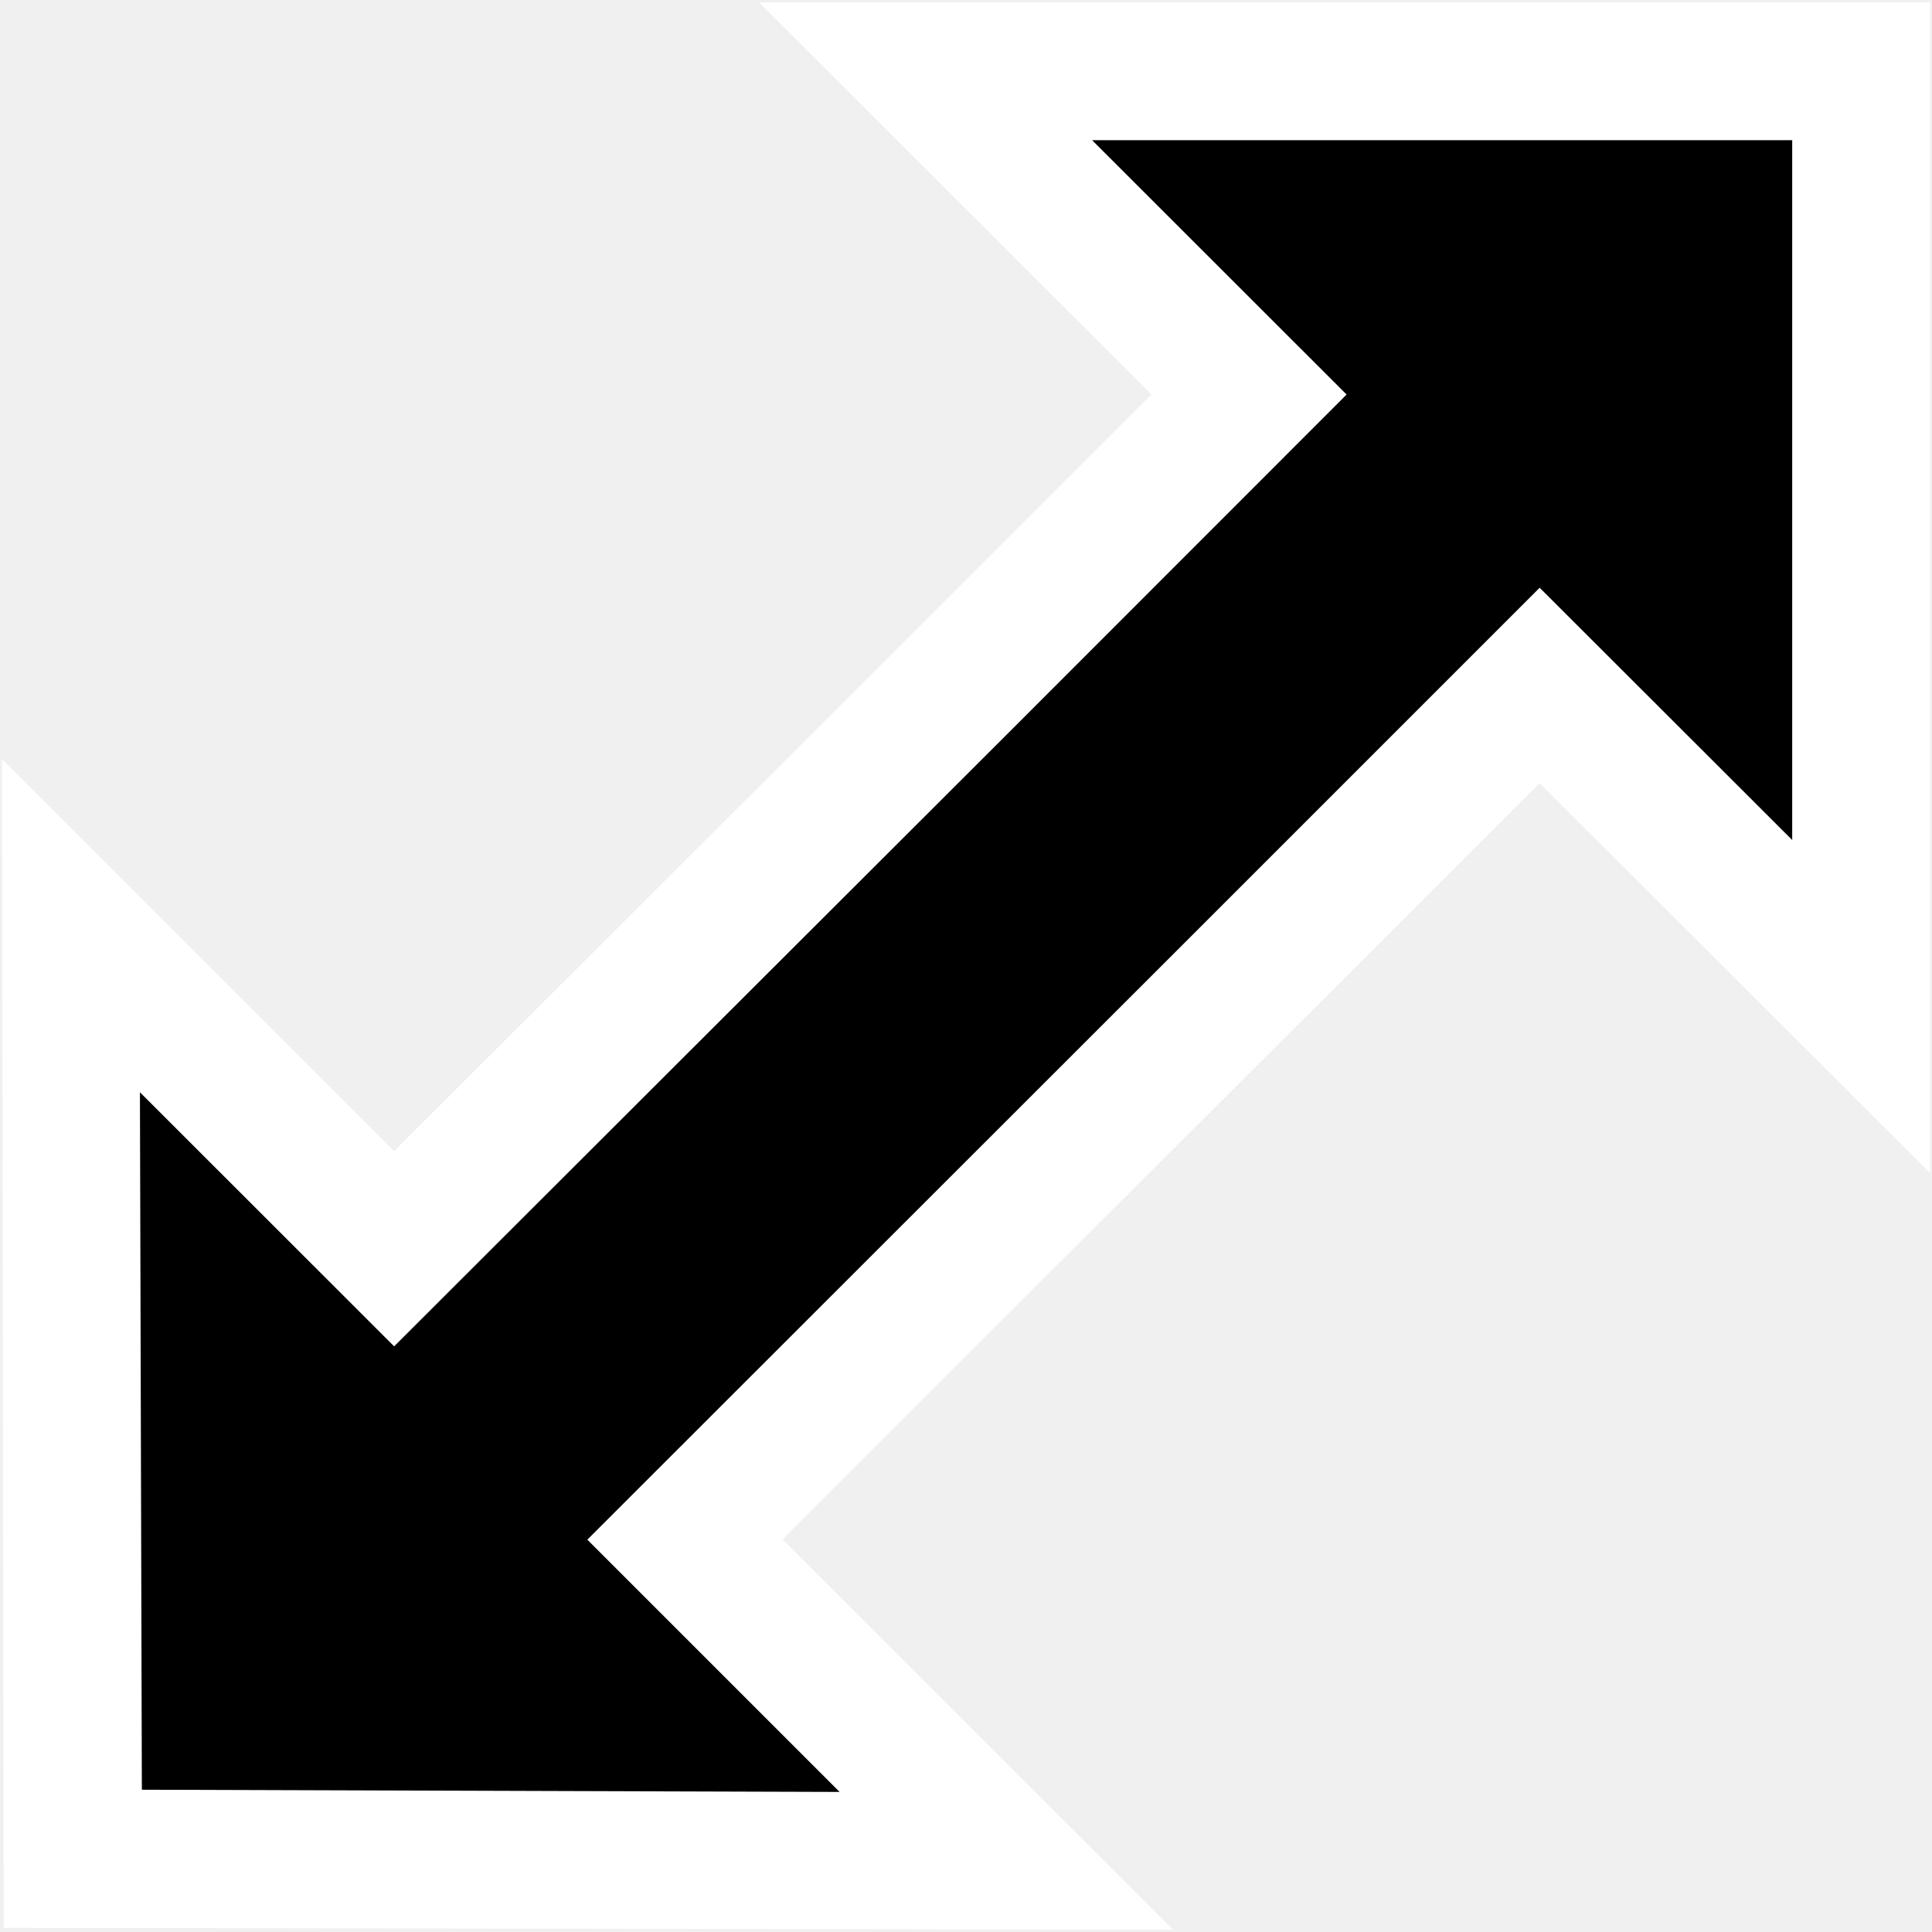
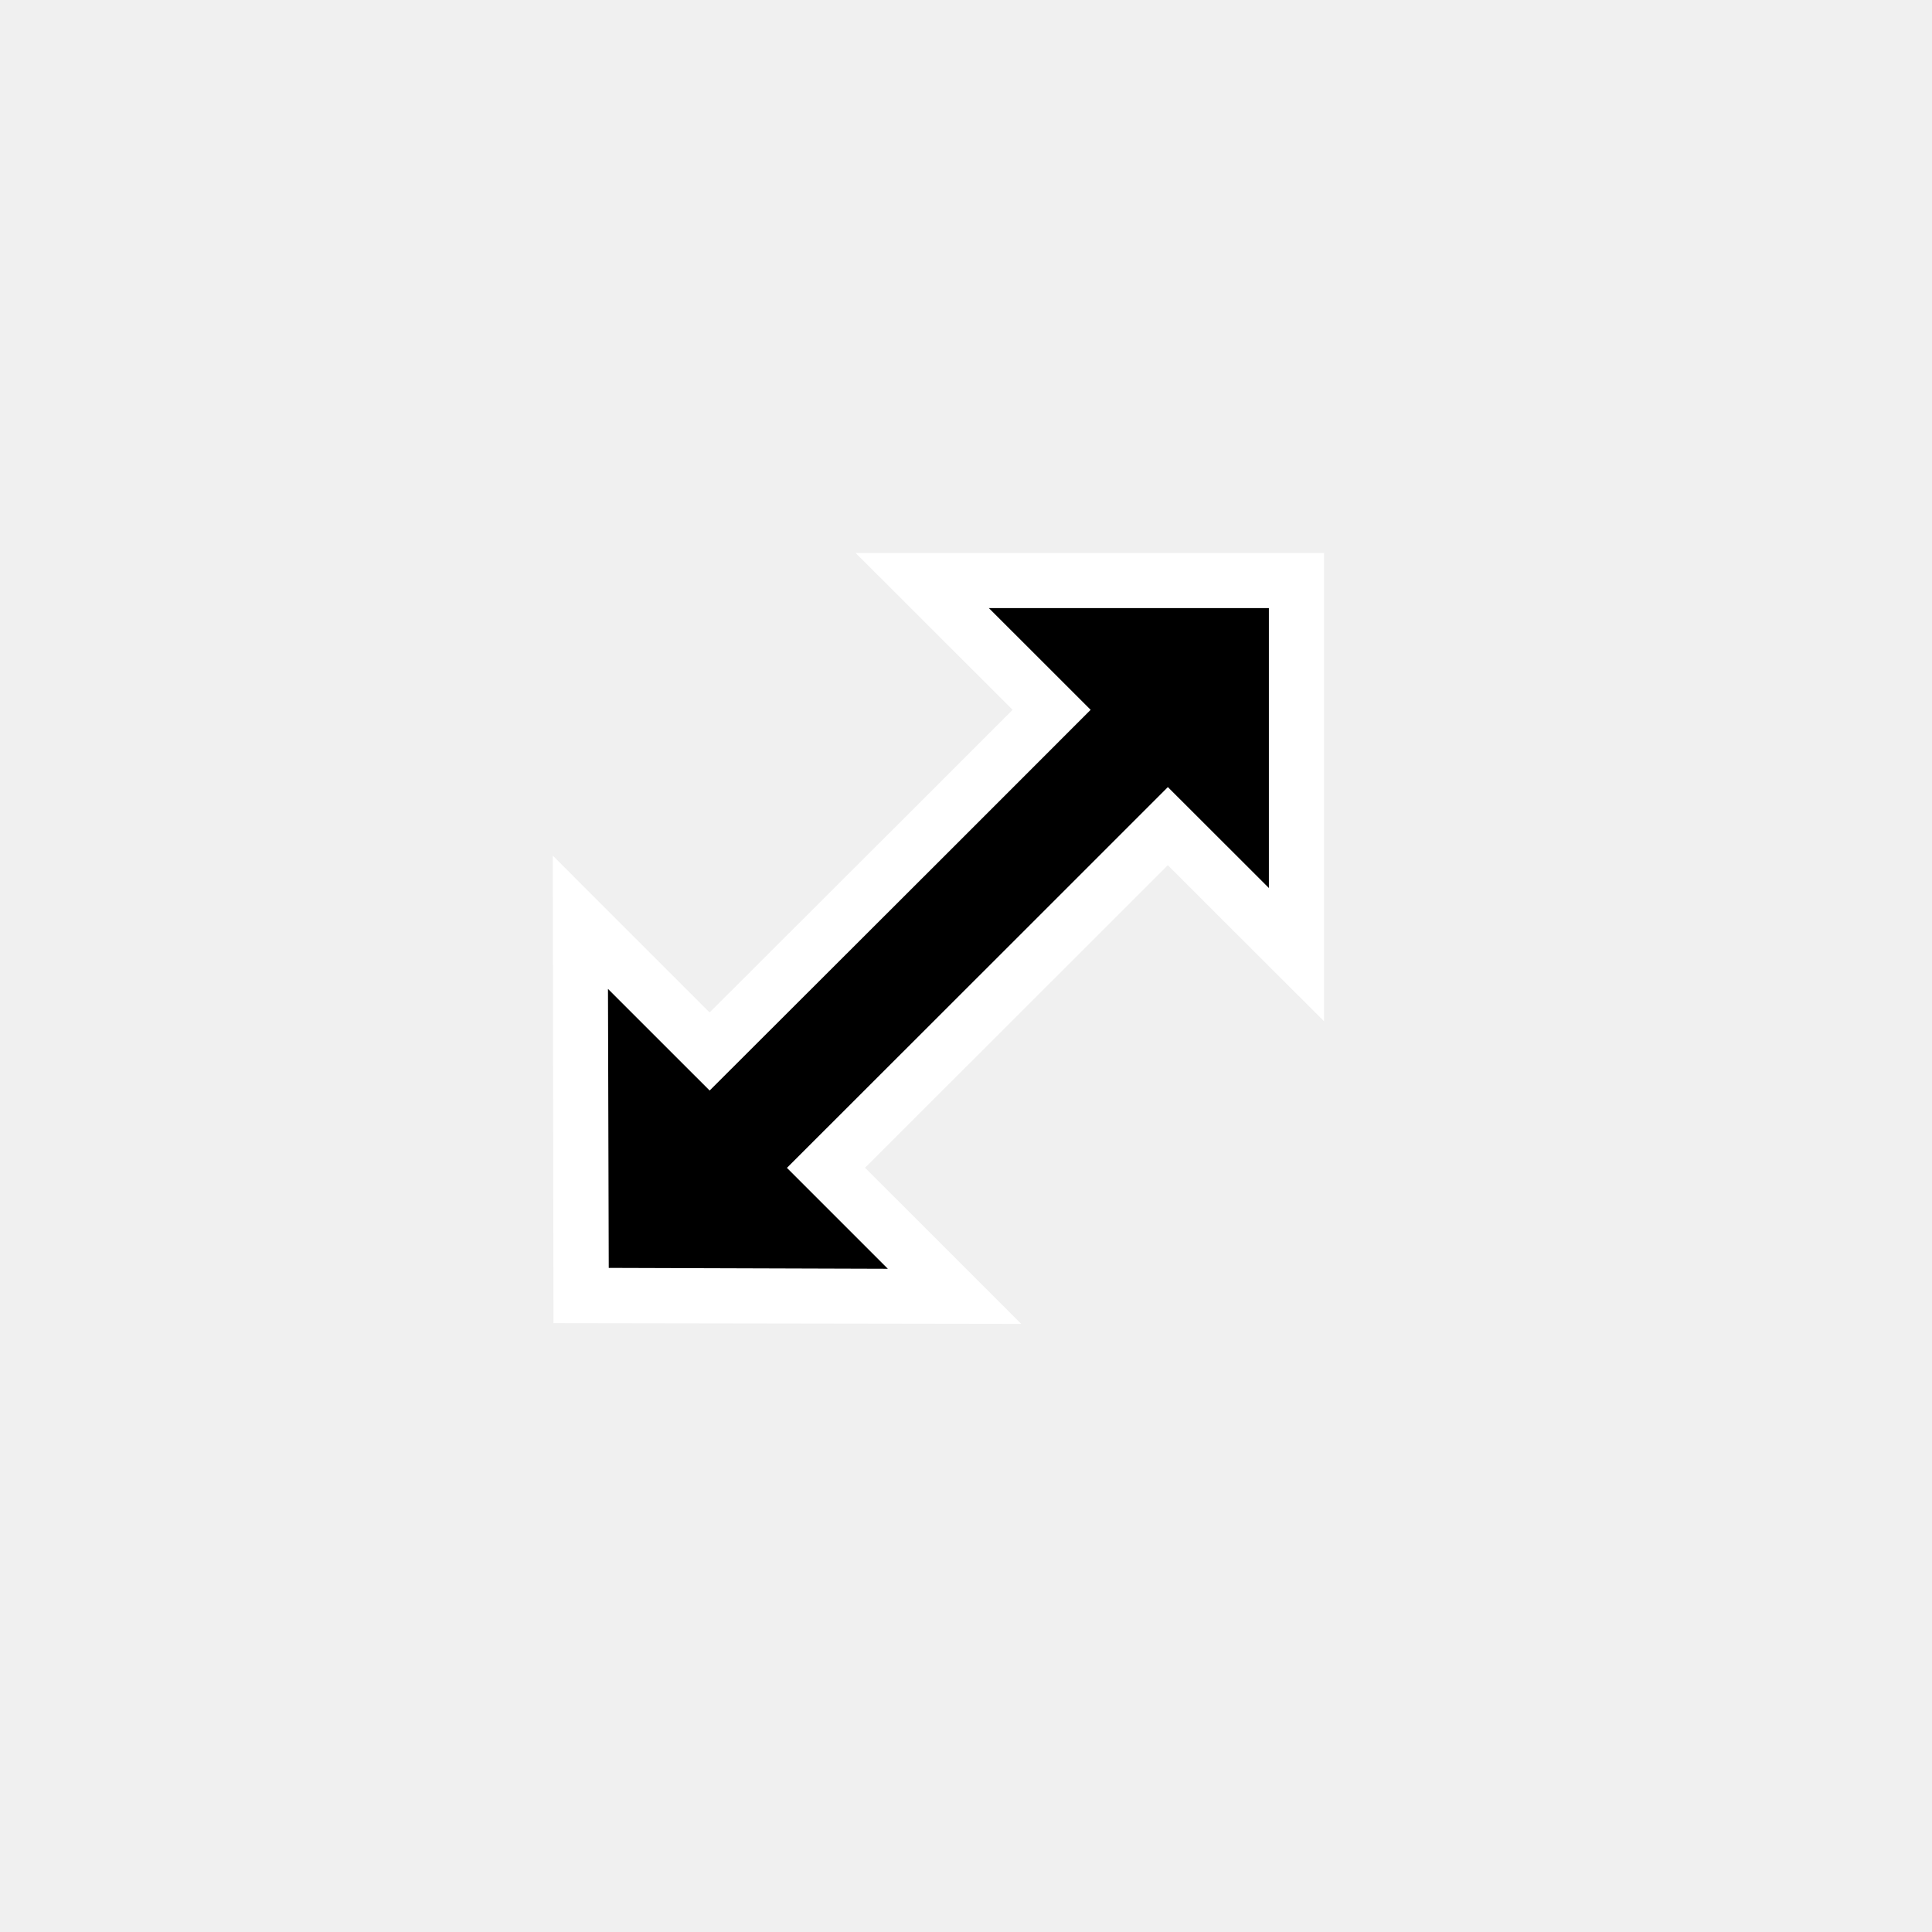
- <svg xmlns="http://www.w3.org/2000/svg" width="14px" height="14px" viewBox="0 0 14 14" version="1.1">
+ <svg xmlns="http://www.w3.org/2000/svg" width="35px" height="35px" viewBox="0 0 35 35" version="1.1">
  <defs />
  <g id="Page-1" stroke="none" stroke-width="1" fill="none" fill-rule="evenodd">
    <g id="resizenortheastsouthwest">
-       <path d="M9.743,7.087 L5.671,11.155 L8.5,13.983 L0.027,13.97 L0.014,5.5 L2.855,8.342 L6.93,4.274 L8.344,2.859 L5.5,0.017 L13.986,0.017 L13.986,8.501 L11.156,5.674 L9.743,7.087 Z" id="Fill-1" fill="#FFFFFF" />
-       <path d="M8.683,6.733 L4.256,11.157 L6.084,12.985 L1.028,12.969 L1.014,7.915 L2.856,9.756 L7.284,5.334 L9.758,2.859 L7.914,1.016 L12.987,1.016 L12.987,6.087 L11.157,4.259 L8.683,6.733 Z" id="Fill-2" fill="#000000" />
+       <g id="bg-copy" fill="#FFFFFF" opacity="0.01">
+         <rect id="bg" x="0" y="0" width="35" height="35" />
+       </g>
+       <path d="M19.743,17.087 L15.671,21.155 L18.5,23.983 L10.027,23.97 L10.014,15.5 L12.855,18.342 L16.93,14.274 L18.344,12.859 L15.5,10.017 L23.986,10.017 L23.986,18.501 L21.156,15.674 L19.743,17.087 Z" id="resize-border" fill="#FFFFFF" />
+       <path d="M18.683,16.733 L14.256,21.157 L16.084,22.985 L11.028,22.969 L11.014,17.915 L12.856,19.756 L17.284,15.334 L19.758,12.859 L17.914,11.016 L22.987,11.016 L22.987,16.087 L21.157,14.259 L18.683,16.733 Z" id="resize" fill="#000000" />
    </g>
  </g>
</svg>
